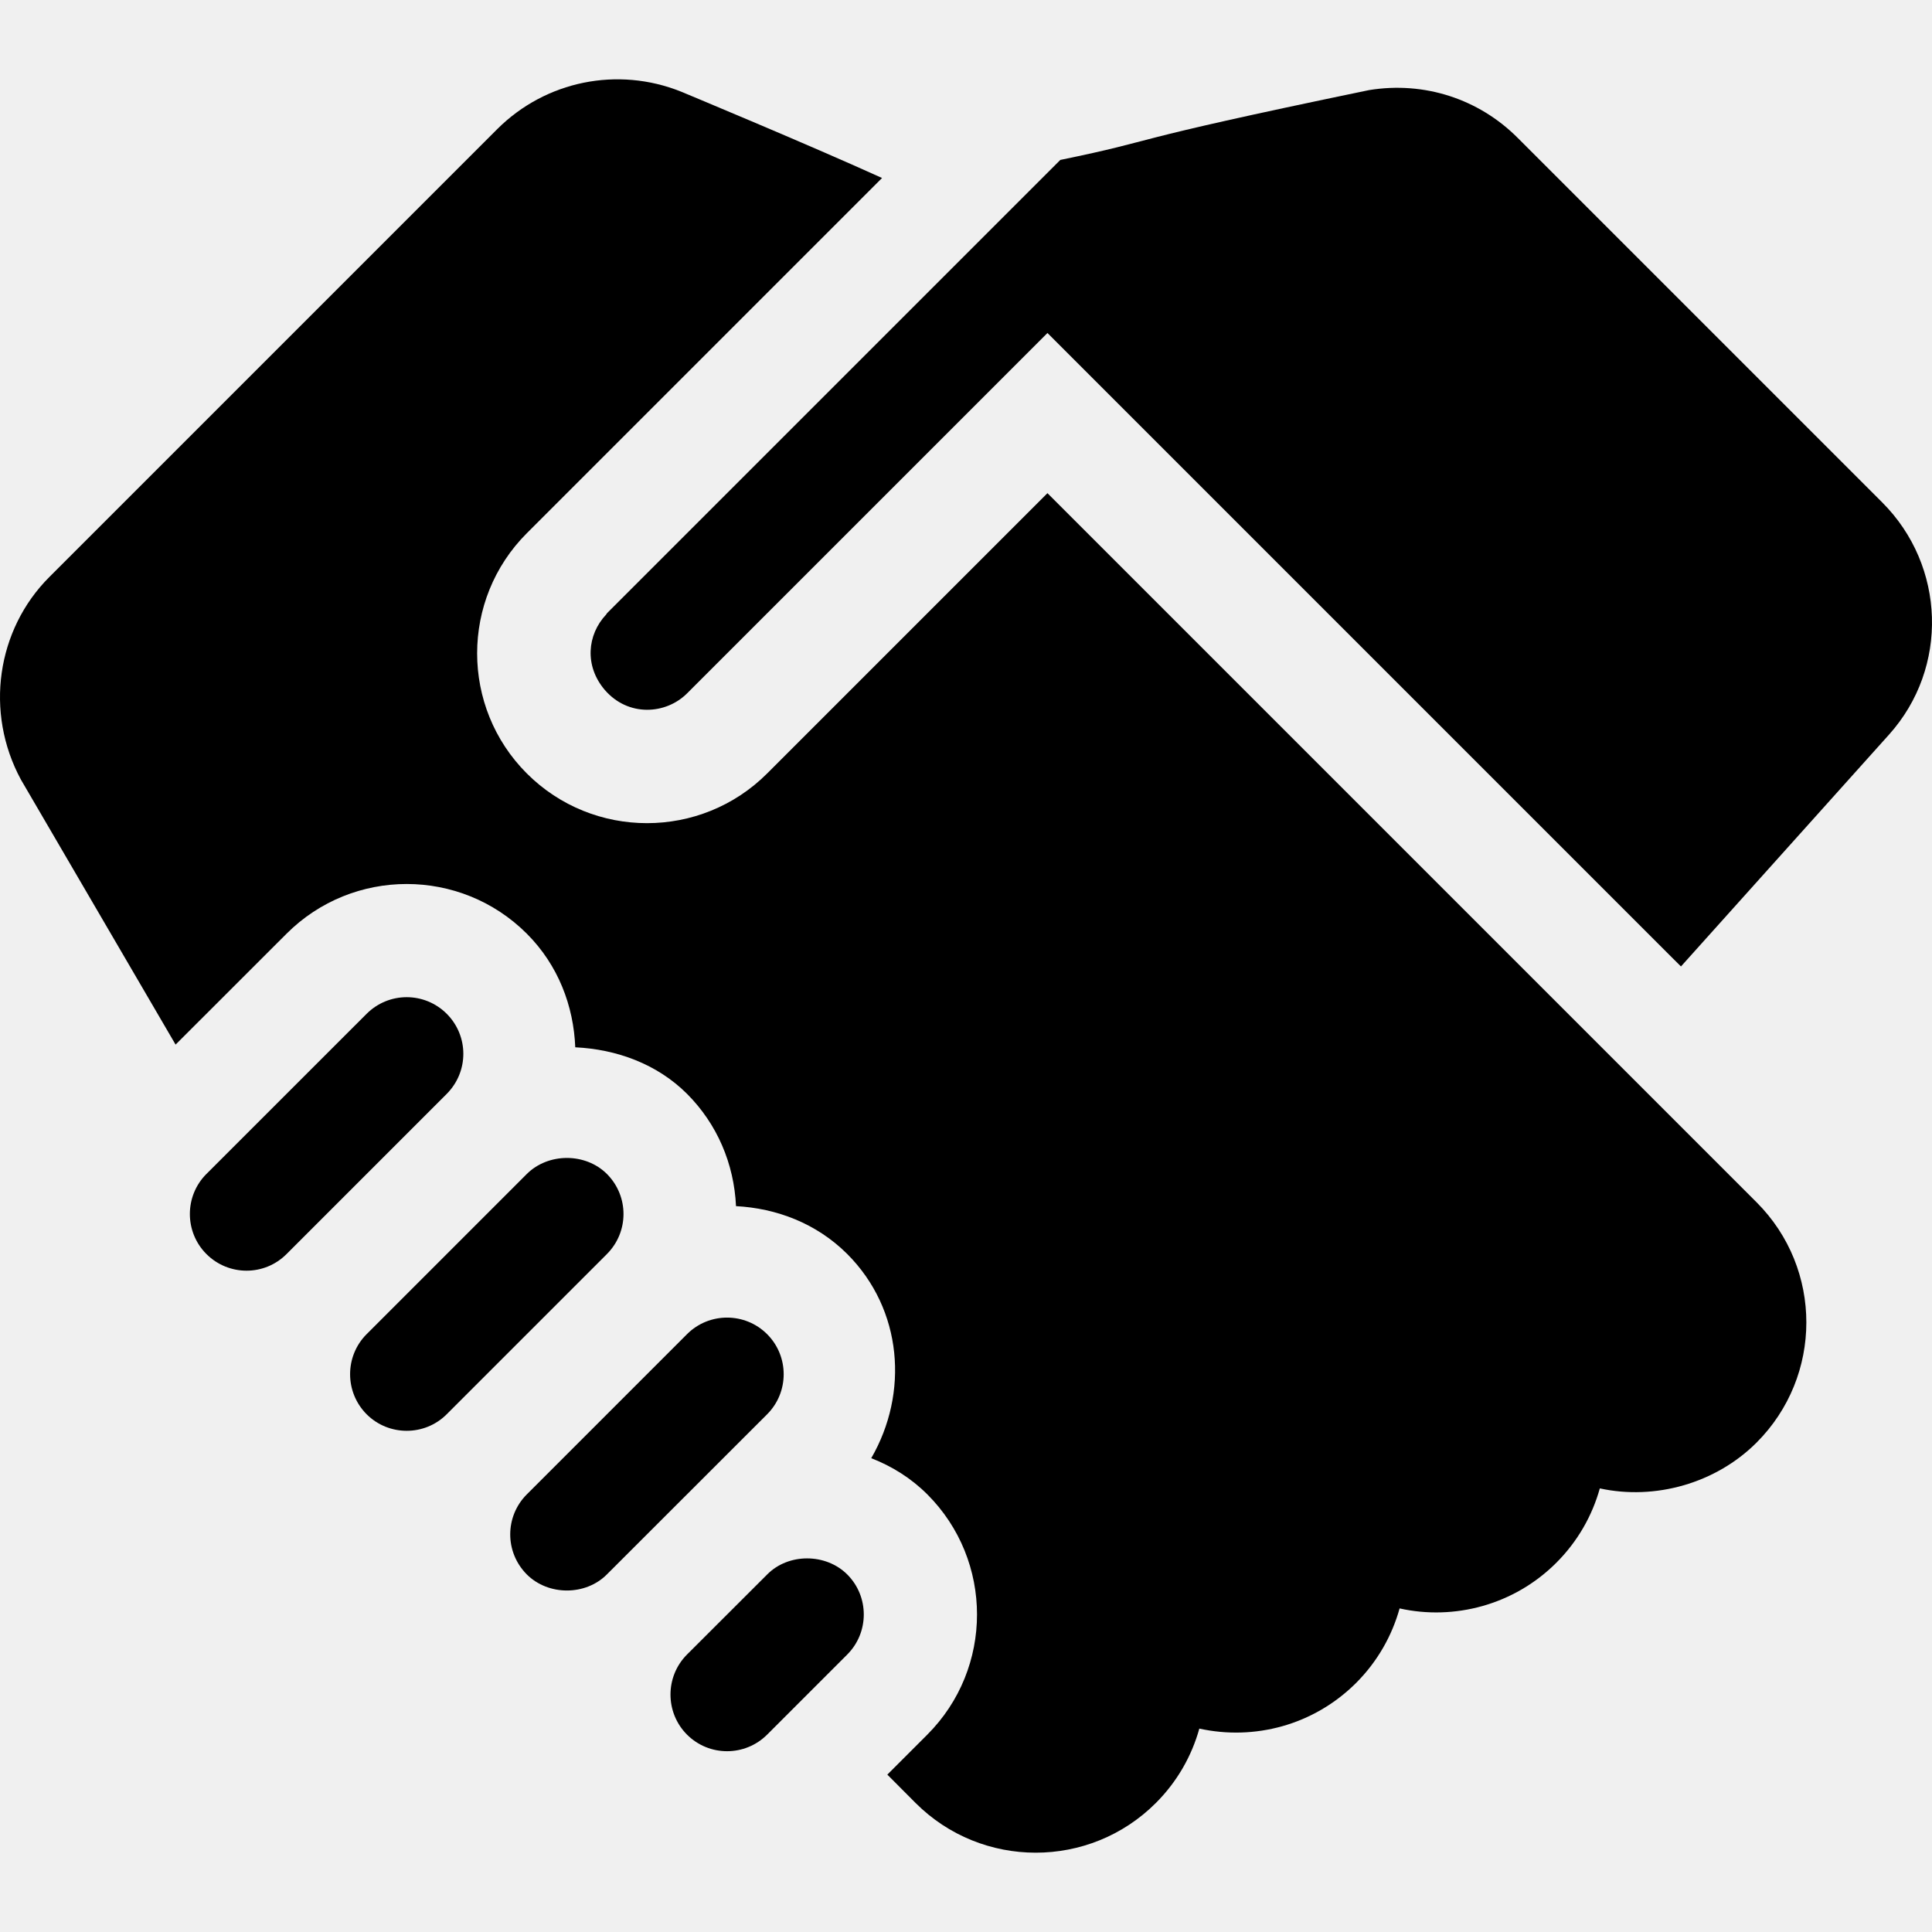
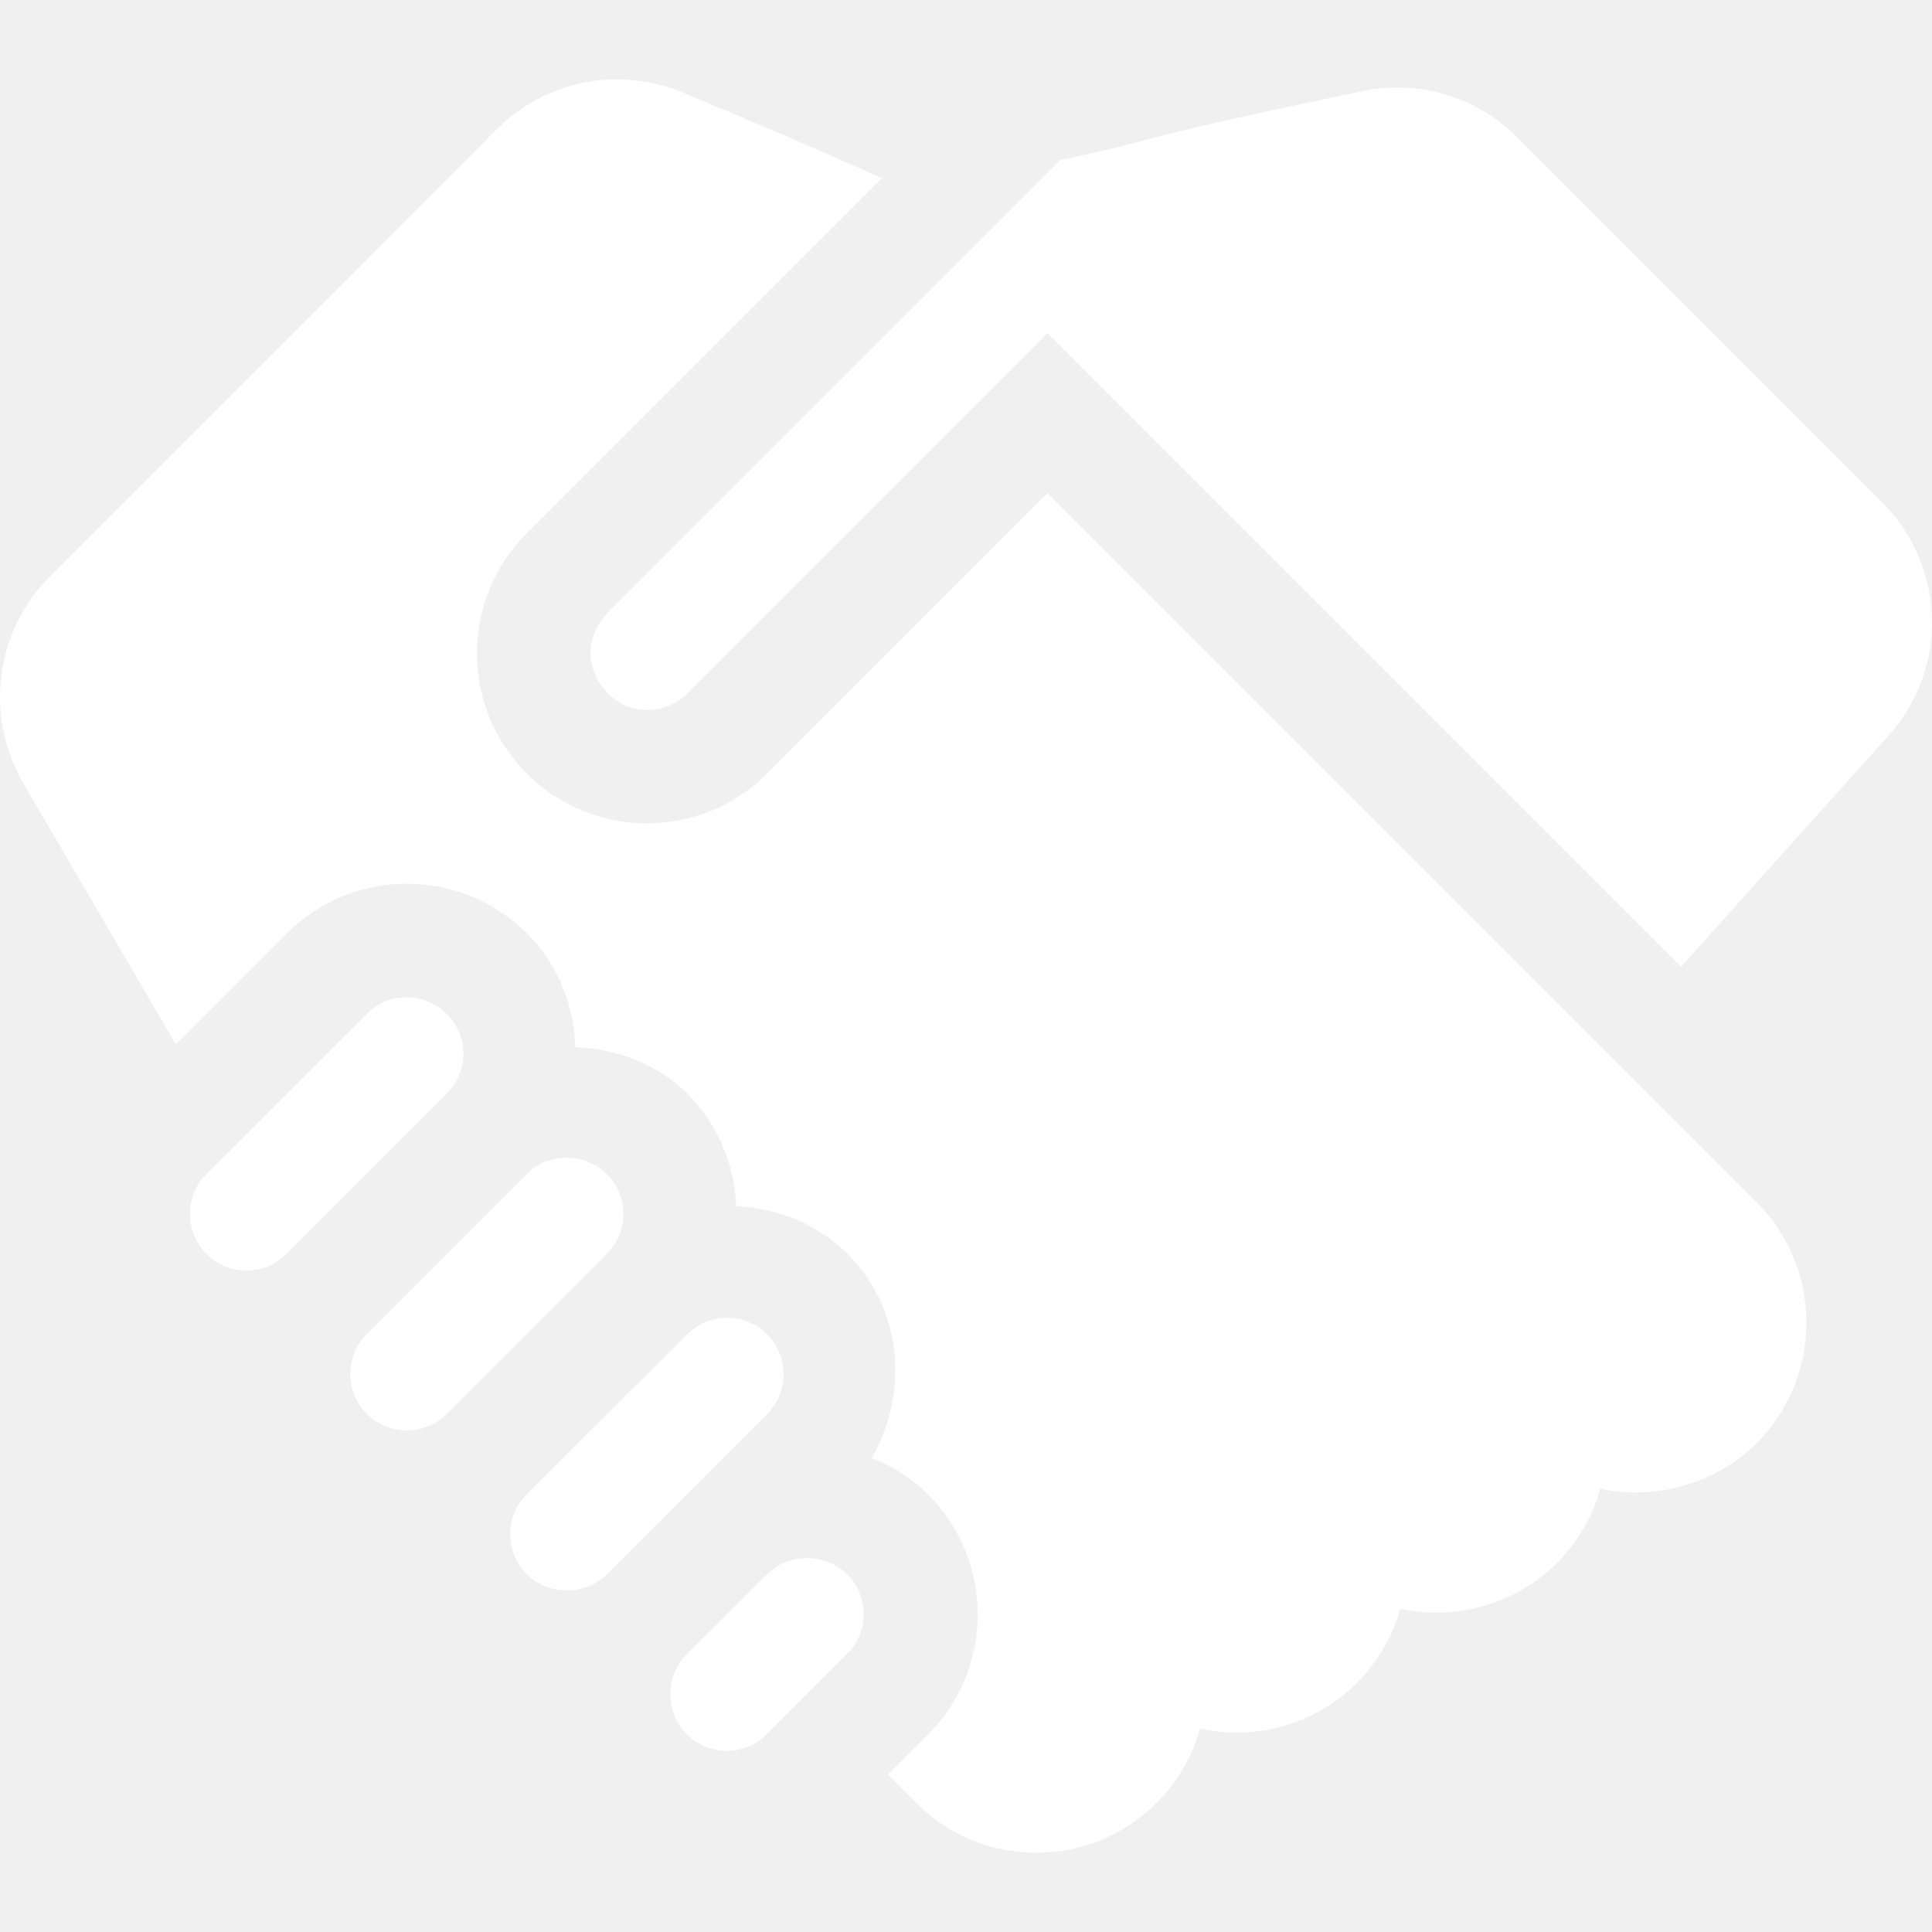
- <svg xmlns="http://www.w3.org/2000/svg" version="1.1" id="Layer_1" x="0px" y="0px" viewBox="0 0 512.001 512.001" style="enable-background:new 0 0 512.001 512.001;" xml:space="preserve">
+ <svg xmlns="http://www.w3.org/2000/svg" version="1.1" id="Layer_1" x="0px" y="0px" viewBox="0 0 512 512" style="enable-background:new 0 0 512 512;" xml:space="preserve">
+   <style type="text/css">
+ 	.st0{fill:#FFFFFF;}
+ </style>
  <g>
    <g>
-       <path d="M203.285,353.559c-5.815-5.815-15.336-5.872-21.223,0.015l-42.448,42.448c-5.823,5.821-5.907,15.285,0,21.224    c5.687,5.672,15.566,5.672,21.209,0l42.477-42.448C209.149,368.949,209.149,359.407,203.285,353.559z" />
+       <path class="st0" d="M203.3,353.6c-5.8-5.8-15.3-5.9-21.2,0L139.6,396c-5.8,5.8-5.9,15.3,0,21.2c5.7,5.7,15.6,5.7,21.2,0    l42.5-42.4C209.1,368.9,209.1,359.4,203.3,353.6z" />
    </g>
  </g>
  <g>
    <g>
-       <path d="M160.838,311.112c-5.672-5.658-15.522-5.658-21.224,0L97.166,353.56c-5.849,5.849-5.849,15.375,0,21.239    c5.834,5.834,15.39,5.849,21.224-0.015l42.448-42.448C166.661,326.513,166.745,317.05,160.838,311.112z" />
+       <path class="st0" d="M160.8,311.1c-5.7-5.7-15.5-5.7-21.2,0l-42.4,42.4c-5.8,5.8-5.8,15.4,0,21.2c5.8,5.8,15.4,5.8,21.2,0    l42.4-42.4C166.7,326.5,166.7,317,160.8,311.1z" />
    </g>
  </g>
  <g>
    <g>
-       <path d="M224.525,417.245c-5.701-5.672-15.596-5.672-21.209,0l-21.253,21.224c-5.835,5.849-5.835,15.375-0.001,21.224    c5.878,5.878,15.39,5.849,21.239,0l21.224-21.224C230.374,432.621,230.374,423.094,224.525,417.245z" />
+       <path class="st0" d="M224.5,417.2c-5.7-5.7-15.6-5.7-21.2,0l-21.3,21.2c-5.8,5.8-5.8,15.4,0,21.2c5.9,5.9,15.4,5.8,21.2,0    l21.2-21.2C230.4,432.6,230.4,423.1,224.5,417.2z" />
    </g>
  </g>
  <g>
    <g>
-       <path d="M118.39,268.664c-5.896-5.867-15.327-5.867-21.224,0l-42.463,42.448c-5.849,5.849-5.849,15.375,0,21.224    c5.863,5.863,15.375,5.893,21.239,0l42.448-42.448C124.257,283.992,124.257,274.559,118.39,268.664z" />
+       <path class="st0" d="M118.4,268.7c-5.9-5.9-15.3-5.9-21.2,0l-42.5,42.4c-5.8,5.8-5.8,15.4,0,21.2c5.9,5.9,15.4,5.9,21.2,0    l42.4-42.4C124.3,284,124.3,274.6,118.4,268.7z" />
    </g>
  </g>
  <g>
    <g>
-       <path d="M465.509,318.616L277.585,130.693l-74.283,74.283c-17.56,17.56-46.127,17.56-63.686,0    c-17.559-17.56-17.56-46.112,0-63.672l94.134-94.134C213.952,38.185,180.48,24.28,180.48,24.28    c-16.782-6.728-35.867-2.858-48.692,9.923L13.077,152.914c-13.969,13.954-17.178,35.852-7.534,53.69l40.989,70.226l29.41-29.39    c17.56-17.56,46.112-17.56,63.672,0c8.333,8.333,12.41,19.174,12.835,30.106c10.907,0.516,21.682,4.396,29.628,12.342    c7.987,8.001,12.457,18.527,12.974,29.752c10.711,0.569,21.305,4.531,29.474,12.681c14.722,14.745,16.338,36.888,6.363,54.115    c5.485,2.125,10.577,5.306,14.861,9.586c17.56,17.56,17.56,46.112,0,63.672l-10.597,10.598l7.49,7.52    c17.56,17.56,46.112,17.56,63.672,0c5.672-5.672,9.513-12.488,11.521-19.714c14.57,3.195,30.297-0.865,41.568-12.121    c5.657-5.672,9.498-12.503,11.506-19.729c14.408,3.21,30.283-0.851,41.539-12.107c5.672-5.672,9.513-12.488,11.521-19.7    c14.628,3.181,30.722-1.319,41.539-12.136C483.064,364.746,483.137,336.243,465.509,318.616z" />
+       <path class="st0" d="M465.5,318.6L277.6,130.7L203.3,205c-17.6,17.6-46.1,17.6-63.7,0s-17.6-46.1,0-63.7l94.1-94.1    c-19.8-9-53.3-22.9-53.3-22.9c-16.8-6.7-35.9-2.9-48.7,9.9L13.1,152.9c-14,14-17.2,35.9-7.5,53.7l41,70.2l29.4-29.4    c17.6-17.6,46.1-17.6,63.7,0c8.3,8.3,12.4,19.2,12.8,30.1c10.9,0.5,21.7,4.4,29.6,12.3c8,8,12.5,18.5,13,29.8    c10.7,0.6,21.3,4.5,29.5,12.7c14.7,14.7,16.3,36.9,6.4,54.1c5.5,2.1,10.6,5.3,14.9,9.6c17.6,17.6,17.6,46.1,0,63.7l-10.6,10.6    l7.5,7.5c17.6,17.6,46.1,17.6,63.7,0c5.7-5.7,9.5-12.5,11.5-19.7c14.6,3.2,30.3-0.9,41.6-12.1c5.7-5.7,9.5-12.5,11.5-19.7    c14.4,3.2,30.3-0.9,41.5-12.1c5.7-5.7,9.5-12.5,11.5-19.7c14.6,3.2,30.7-1.3,41.5-12.1C483.1,364.7,483.1,336.2,465.5,318.6z" />
    </g>
  </g>
  <g>
    <g>
-       <path d="M498.81,133.145l-96.66-96.66c-10.206-10.205-24.616-15.009-39.325-12.608c-68.686,14.225-53.775,12.734-81.827,18.505    l-120.102,120.09c-0.117,0.117-0.152,0.273-0.264,0.392c-5.046,5.355-5.783,13.635-0.344,19.994    c6.213,7.173,16.182,6.502,21.79,0.895l95.507-95.507l165.579,165.579c1.422,1.411,2.312,2.293,2.312,2.293l55.135-61.437    C516.52,176.971,515.62,149.955,498.81,133.145z" />
+       <path class="st0" d="M498.8,133.1l-96.7-96.7c-10.2-10.2-24.6-15-39.3-12.6C294.1,38.1,309,36.6,281,42.4L160.9,162.5    c-0.1,0.1-0.2,0.3-0.3,0.4c-5,5.4-5.8,13.6-0.3,20c6.2,7.2,16.2,6.5,21.8,0.9l95.5-95.5l165.6,165.6c1.4,1.4,2.3,2.3,2.3,2.3    l55.1-61.4C516.5,177,515.6,150,498.8,133.1z" />
    </g>
  </g>
-   <g>
- </g>
-   <g>
- </g>
-   <g>
- </g>
-   <g>
- </g>
-   <g>
- </g>
-   <g>
- </g>
-   <g>
- </g>
-   <g>
- </g>
-   <g>
- </g>
-   <g>
- </g>
-   <g>
- </g>
-   <g>
- </g>
-   <g>
- </g>
-   <g>
- </g>
-   <g>
- </g>
</svg>
